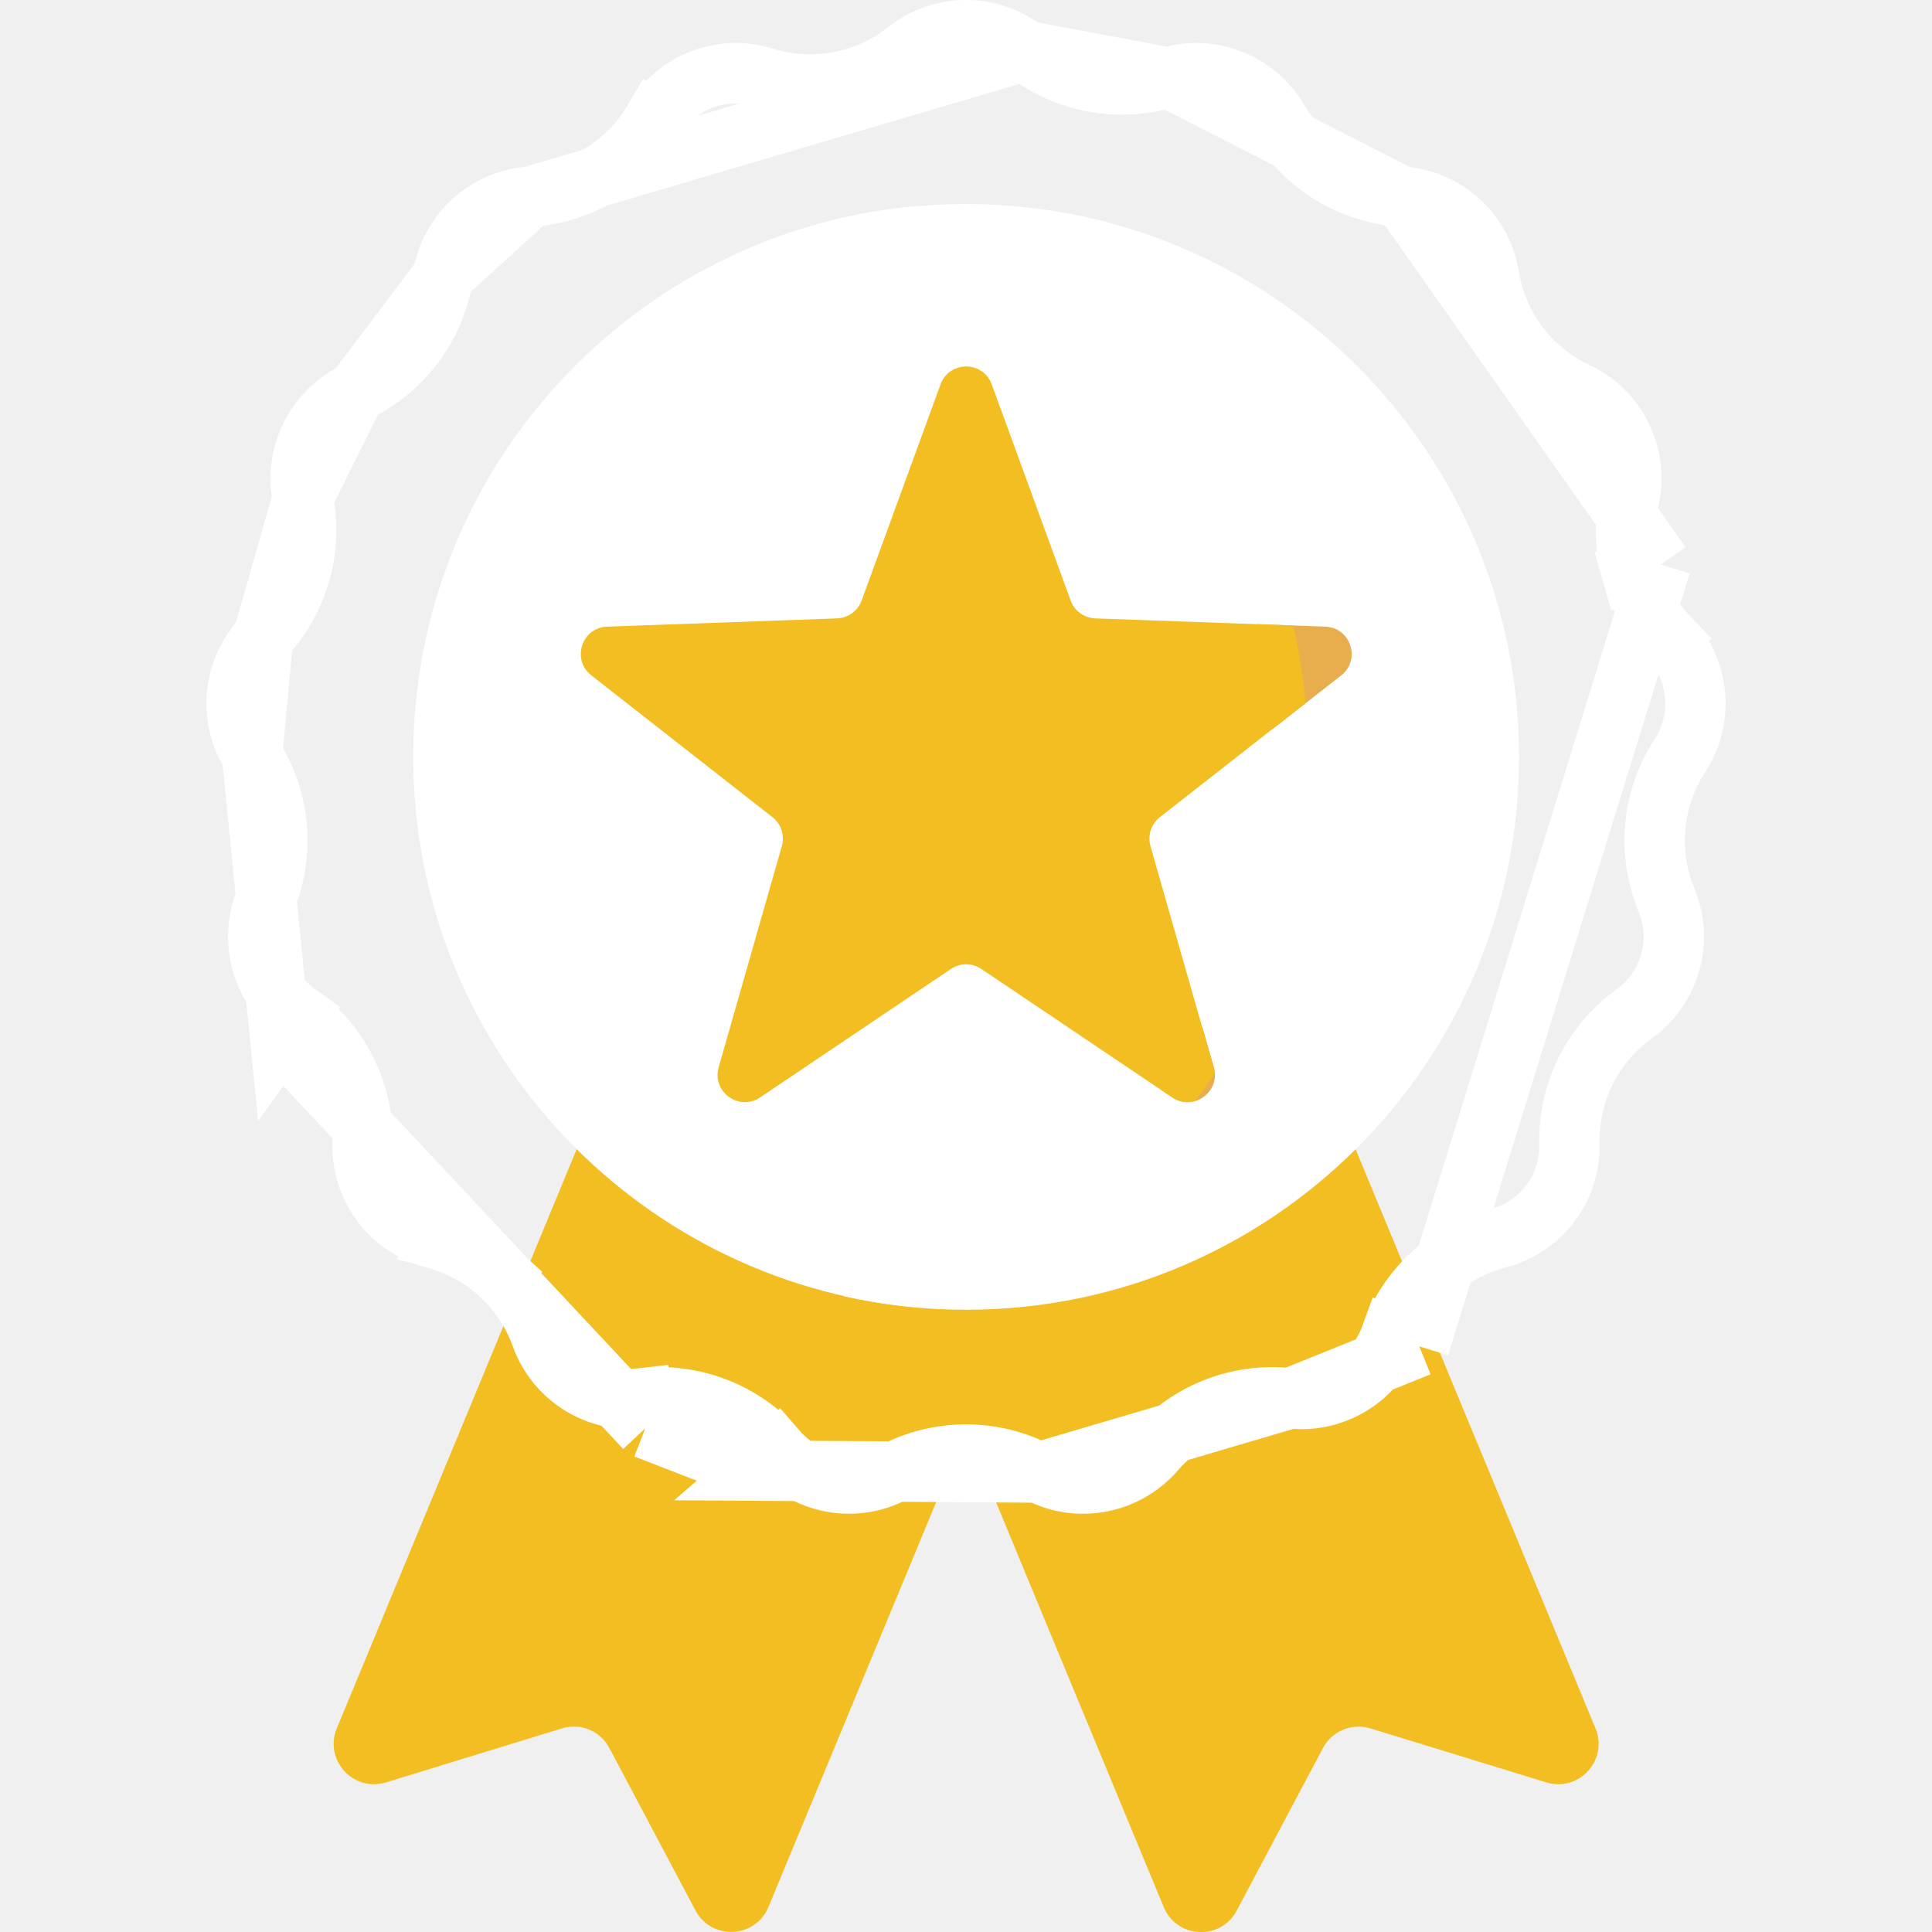
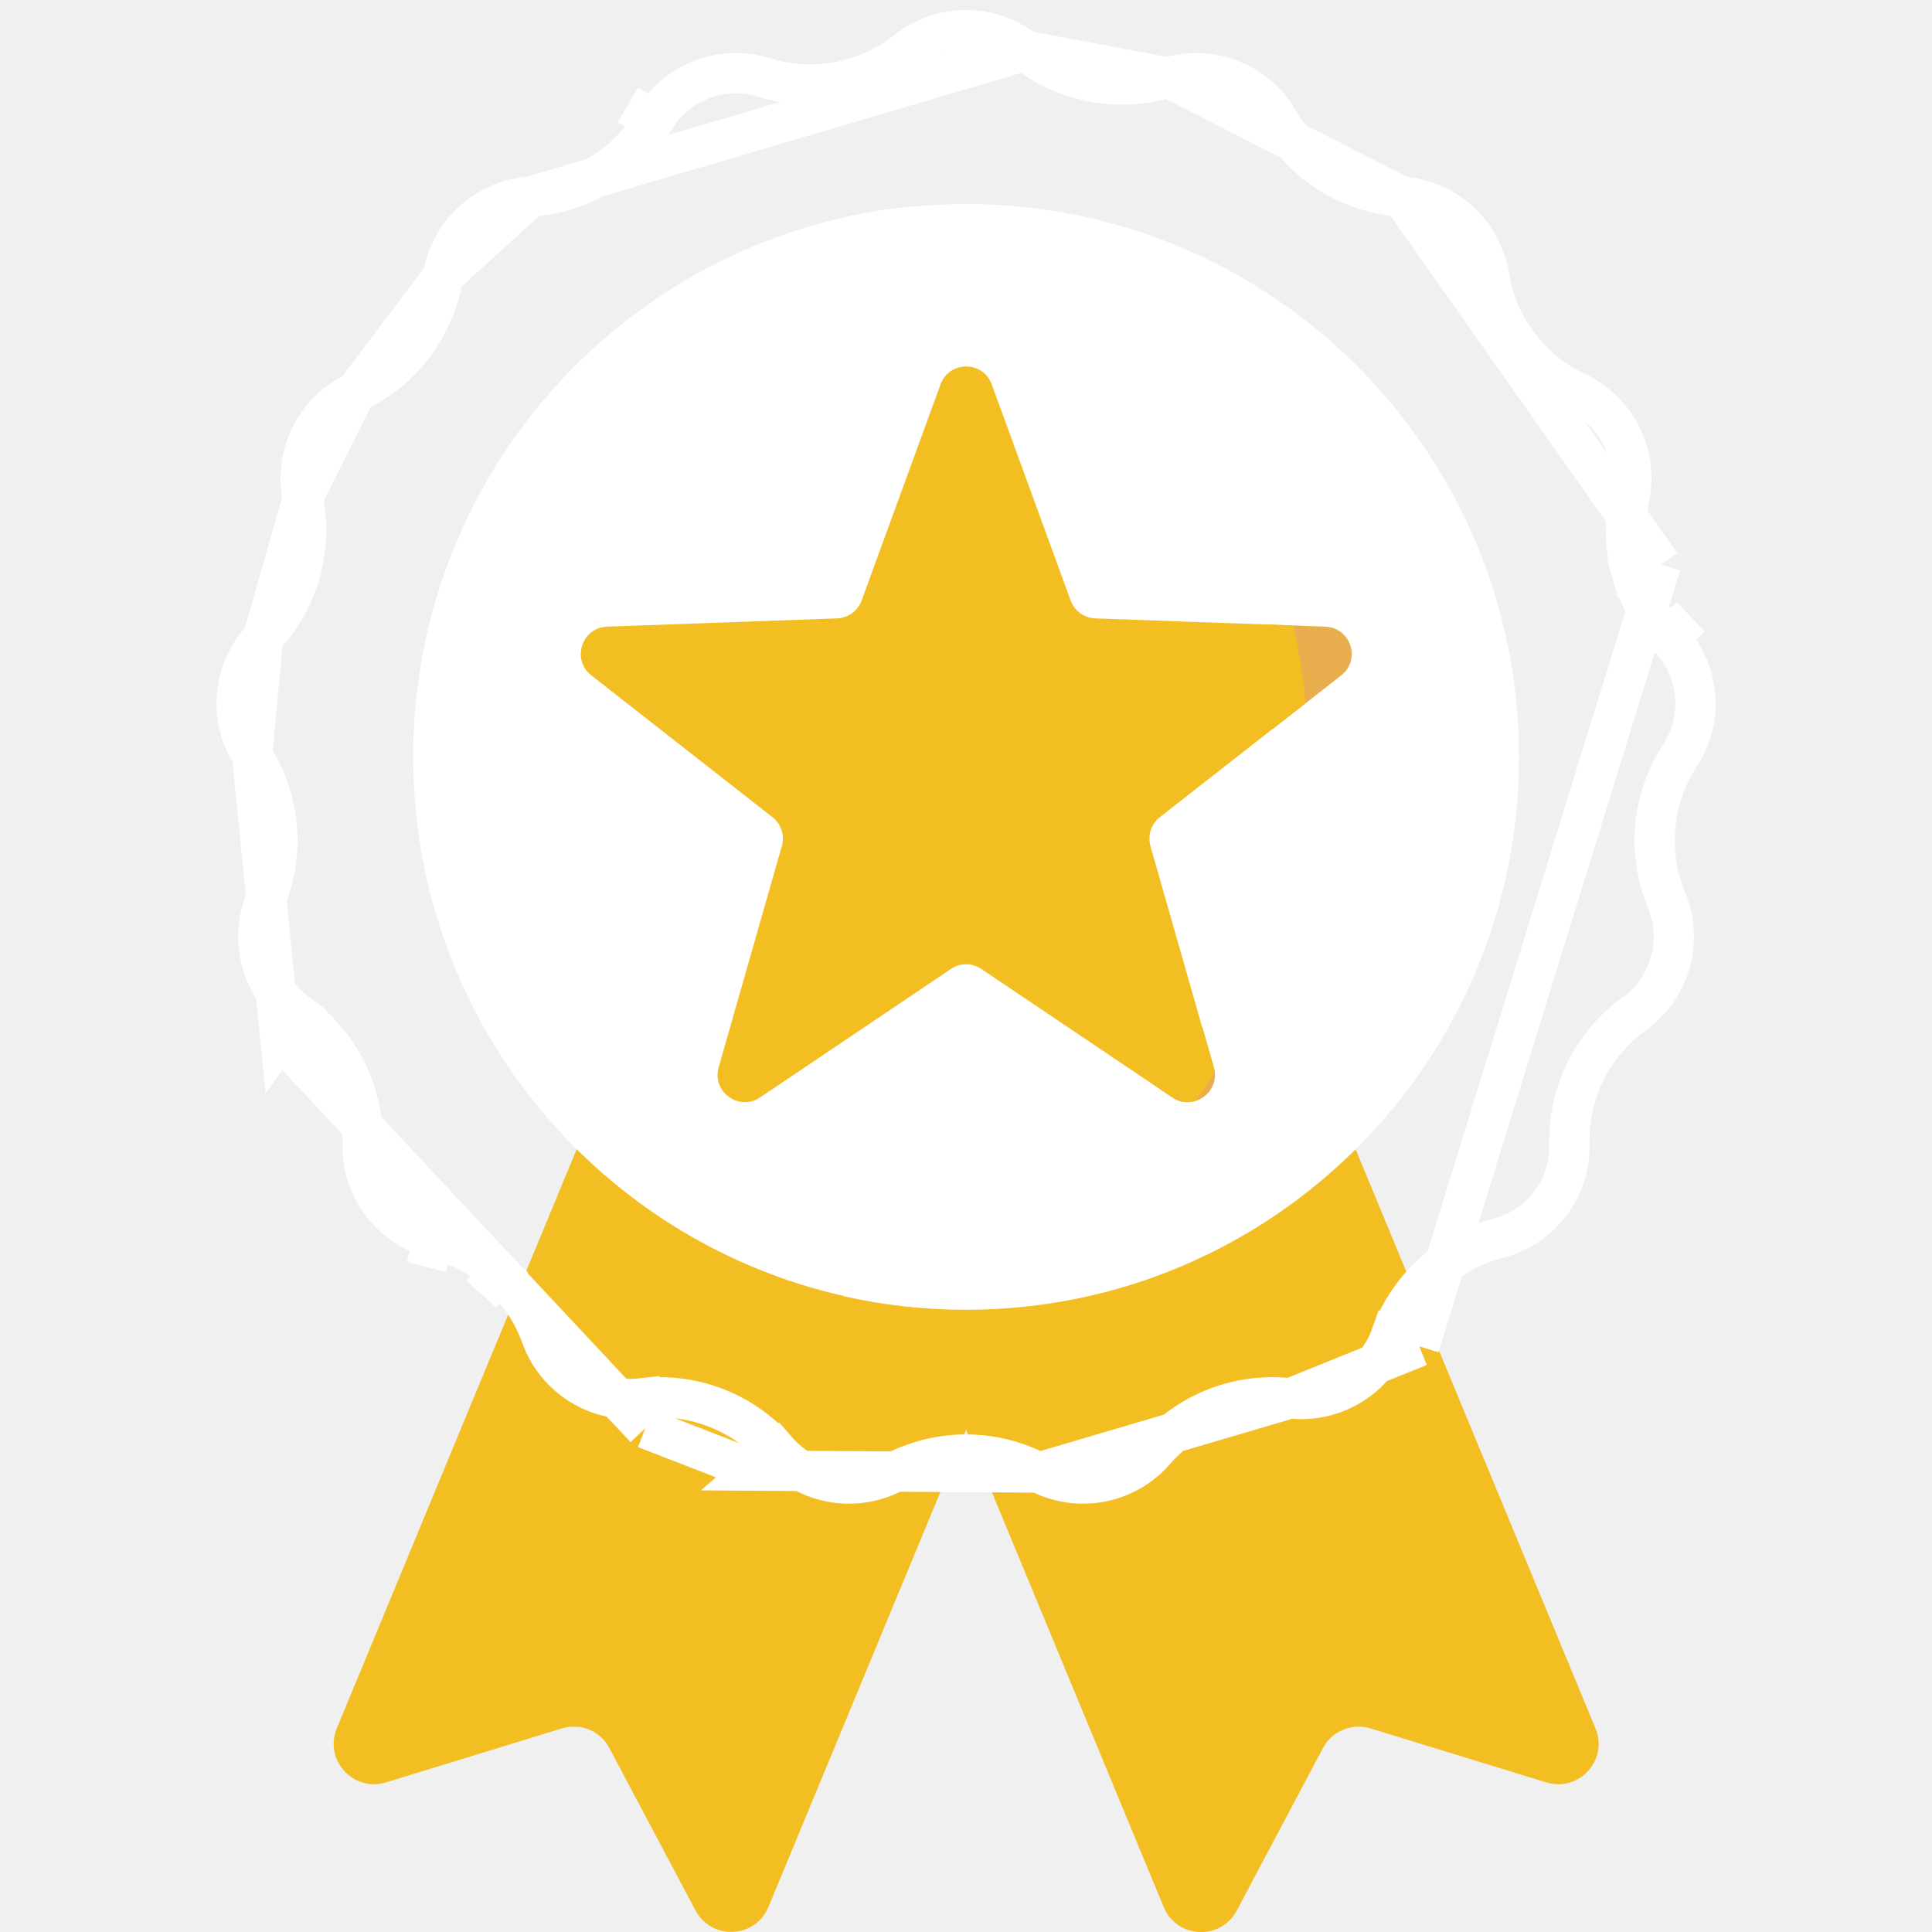
<svg xmlns="http://www.w3.org/2000/svg" width="48" height="48" viewBox="0 0 48 48" fill="none">
  <g clip-path="url(#clip0_6006_9883)">
    <path d="M14.757 42.709L21.445 26.561L16.074 24.336L8.368 42.94C8.043 43.724 8.778 44.532 9.589 44.283L13.958 42.942C14.082 42.903 14.212 42.89 14.341 42.903L14.757 42.709Z" fill="#F2BE22" />
    <path d="M21.158 26.438L14.34 42.898C14.506 42.913 14.666 42.968 14.806 43.061C14.945 43.153 15.059 43.279 15.137 43.426L17.279 47.464C17.677 48.214 18.767 48.162 19.092 47.378L26.798 28.774L21.158 26.438Z" fill="#F2BE22" />
    <path d="M26.997 26.379L21.207 28.777L28.913 47.382C29.238 48.166 30.329 48.218 30.726 47.468L32.868 43.43C32.932 43.309 33.02 43.202 33.127 43.116L33.652 42.454L26.997 26.379Z" fill="#F2BE22" />
    <path d="M39.639 42.94L31.933 24.336L26.312 26.664L33.128 43.118C33.256 43.016 33.406 42.947 33.567 42.916C33.727 42.885 33.892 42.894 34.049 42.942L38.418 44.283C39.23 44.532 39.964 43.724 39.639 42.94Z" fill="#F2BE22" />
-     <path d="M25.47 1.262L25.47 1.262C24.609 0.579 23.392 0.579 22.532 1.262C22.039 1.653 21.458 1.918 20.84 2.033C20.222 2.149 19.585 2.112 18.985 1.925C17.936 1.599 16.801 2.039 16.245 2.986L15.598 2.607L16.245 2.986C15.927 3.529 15.481 3.985 14.947 4.316C14.412 4.647 13.805 4.843 13.177 4.886L25.47 1.262ZM25.47 1.262C25.962 1.653 26.543 1.917 27.161 2.033C27.779 2.149 28.416 2.112 29.017 1.925L29.017 1.925M25.47 1.262L29.017 1.925M29.017 1.925C30.065 1.599 31.2 2.039 31.756 2.986C32.074 3.529 32.52 3.985 33.055 4.316C33.589 4.647 34.197 4.843 34.824 4.886L34.824 4.886M29.017 1.925L34.824 4.886M34.824 4.886C35.92 4.961 36.819 5.781 36.995 6.865C37.096 7.486 37.347 8.073 37.726 8.575C38.105 9.076 38.6 9.478 39.17 9.745C40.164 10.211 40.707 11.3 40.479 12.375C40.349 12.99 40.371 13.628 40.543 14.232L41.264 14.027M34.824 4.886L41.264 14.027M41.264 14.027L40.543 14.232C40.715 14.837 41.032 15.391 41.467 15.845L42.009 15.327L41.467 15.845C42.226 16.639 42.338 17.851 41.738 18.771C41.394 19.297 41.184 19.9 41.126 20.526C41.068 21.152 41.164 21.783 41.405 22.364C41.826 23.378 41.493 24.549 40.601 25.19C40.09 25.556 39.677 26.043 39.397 26.605C39.116 27.168 38.977 27.791 38.992 28.42C39.019 29.518 38.285 30.489 37.222 30.764C36.613 30.922 36.052 31.226 35.587 31.649C35.123 32.073 34.768 32.604 34.555 33.195L35.261 33.449M41.264 14.027L35.261 33.449M35.261 33.449L34.555 33.195C34.183 34.229 33.148 34.869 32.057 34.742L32.057 34.742M35.261 33.449L32.057 34.742M32.057 34.742C31.433 34.669 30.8 34.749 30.213 34.977C29.627 35.204 29.105 35.571 28.693 36.045L28.693 36.045C27.972 36.874 26.776 37.098 25.805 36.585L32.057 34.742ZM18.742 36.537L19.308 36.045C20.029 36.874 21.225 37.098 22.196 36.585C22.752 36.292 23.372 36.138 24 36.138C24.629 36.138 25.249 36.292 25.805 36.585L18.742 36.537ZM18.742 36.537L19.308 36.045C18.896 35.571 18.374 35.204 17.788 34.977C17.201 34.749 16.568 34.669 15.944 34.742L16.031 35.487M18.742 36.537L16.031 35.487M16.031 35.487L15.944 34.742C14.853 34.869 13.818 34.229 13.446 33.195C13.233 32.604 12.878 32.073 12.414 31.649L11.957 32.151L12.414 31.649C11.949 31.226 11.388 30.922 10.779 30.764L10.595 31.477L10.779 30.764C9.716 30.489 8.982 29.518 9.009 28.42L9.009 28.42C9.024 27.791 8.885 27.168 8.605 26.605C8.324 26.043 7.911 25.556 7.4 25.19L6.963 25.799M16.031 35.487L6.963 25.799M6.963 25.799L7.4 25.19C6.508 24.549 6.175 23.378 6.596 22.364C6.837 21.783 6.933 21.152 6.875 20.526C6.817 19.9 6.607 19.297 6.263 18.771L6.963 25.799ZM6.534 15.845L6.534 15.845C5.775 16.639 5.663 17.851 6.263 18.771L6.534 15.845ZM6.534 15.845C6.969 15.391 7.286 14.837 7.458 14.232C7.63 13.628 7.652 12.99 7.522 12.375L7.522 12.375M6.534 15.845L7.522 12.375M7.522 12.375C7.294 11.3 7.837 10.211 8.831 9.745L8.831 9.745M7.522 12.375L8.831 9.745M8.831 9.745C9.401 9.478 9.897 9.076 10.275 8.575C10.655 8.073 10.905 7.486 11.006 6.865L11.006 6.865M8.831 9.745L11.006 6.865M11.006 6.865C11.182 5.781 12.081 4.961 13.177 4.886L11.006 6.865Z" stroke="white" stroke-width="1.5" />
+     <path d="M25.47 1.262L25.47 1.262C24.609 0.579 23.392 0.579 22.532 1.262C22.039 1.653 21.458 1.918 20.84 2.033C20.222 2.149 19.585 2.112 18.985 1.925C17.936 1.599 16.801 2.039 16.245 2.986L15.598 2.607L16.245 2.986C15.927 3.529 15.481 3.985 14.947 4.316C14.412 4.647 13.805 4.843 13.177 4.886L25.47 1.262ZM25.47 1.262C25.962 1.653 26.543 1.917 27.161 2.033C27.779 2.149 28.416 2.112 29.017 1.925L29.017 1.925M25.47 1.262L29.017 1.925M29.017 1.925C30.065 1.599 31.2 2.039 31.756 2.986C32.074 3.529 32.52 3.985 33.055 4.316C33.589 4.647 34.197 4.843 34.824 4.886L34.824 4.886M29.017 1.925L34.824 4.886M34.824 4.886C35.92 4.961 36.819 5.781 36.995 6.865C37.096 7.486 37.347 8.073 37.726 8.575C38.105 9.076 38.6 9.478 39.17 9.745C40.164 10.211 40.707 11.3 40.479 12.375C40.349 12.99 40.371 13.628 40.543 14.232L41.264 14.027M34.824 4.886L41.264 14.027M41.264 14.027L40.543 14.232C40.715 14.837 41.032 15.391 41.467 15.845L42.009 15.327L41.467 15.845C42.226 16.639 42.338 17.851 41.738 18.771C41.394 19.297 41.184 19.9 41.126 20.526C41.068 21.152 41.164 21.783 41.405 22.364C41.826 23.378 41.493 24.549 40.601 25.19C40.09 25.556 39.677 26.043 39.397 26.605C39.116 27.168 38.977 27.791 38.992 28.42C39.019 29.518 38.285 30.489 37.222 30.764C36.613 30.922 36.052 31.226 35.587 31.649C35.123 32.073 34.768 32.604 34.555 33.195L35.261 33.449M41.264 14.027L35.261 33.449M35.261 33.449L34.555 33.195C34.183 34.229 33.148 34.869 32.057 34.742L32.057 34.742M35.261 33.449L32.057 34.742M32.057 34.742C31.433 34.669 30.8 34.749 30.213 34.977C29.627 35.204 29.105 35.571 28.693 36.045L28.693 36.045C27.972 36.874 26.776 37.098 25.805 36.585L32.057 34.742ZM18.742 36.537L19.308 36.045C20.029 36.874 21.225 37.098 22.196 36.585C22.752 36.292 23.372 36.138 24 36.138C24.629 36.138 25.249 36.292 25.805 36.585L18.742 36.537ZM18.742 36.537L19.308 36.045C18.896 35.571 18.374 35.204 17.788 34.977C17.201 34.749 16.568 34.669 15.944 34.742L16.031 35.487M18.742 36.537L16.031 35.487M16.031 35.487L15.944 34.742C14.853 34.869 13.818 34.229 13.446 33.195C13.233 32.604 12.878 32.073 12.414 31.649L11.957 32.151L12.414 31.649C11.949 31.226 11.388 30.922 10.779 30.764L10.595 31.477L10.779 30.764C9.716 30.489 8.982 29.518 9.009 28.42L9.009 28.42C9.024 27.791 8.885 27.168 8.605 26.605C8.324 26.043 7.911 25.556 7.4 25.19L6.963 25.799M16.031 35.487L6.963 25.799M6.963 25.799L7.4 25.19C6.508 24.549 6.175 23.378 6.596 22.364C6.837 21.783 6.933 21.152 6.875 20.526C6.817 19.9 6.607 19.297 6.263 18.771L6.963 25.799ZM6.534 15.845L6.534 15.845C5.775 16.639 5.663 17.851 6.263 18.771L6.534 15.845ZM6.534 15.845C6.969 15.391 7.286 14.837 7.458 14.232C7.63 13.628 7.652 12.99 7.522 12.375L7.522 12.375M6.534 15.845L7.522 12.375M7.522 12.375C7.294 11.3 7.837 10.211 8.831 9.745L8.831 9.745M7.522 12.375L8.831 9.745M8.831 9.745C9.401 9.478 9.897 9.076 10.275 8.575C10.655 8.073 10.905 7.486 11.006 6.865L11.006 6.865M8.831 9.745L11.006 6.865M11.006 6.865C11.182 5.781 12.081 4.961 13.177 4.886L11.006 6.865Z" stroke="white" strokeWidth="1.5" />
    <path d="M32.495 18.8C32.495 12.453 28.401 7.062 22.709 5.125C15.729 5.776 10.266 11.65 10.266 18.8C10.266 25.95 15.729 31.824 22.709 32.476C28.401 30.538 32.495 25.148 32.495 18.8Z" fill="white" />
    <path d="M24.004 5.07C22.975 5.07 21.949 5.185 20.945 5.413C27.059 6.803 31.622 12.271 31.622 18.806C31.622 25.34 27.059 30.808 20.945 32.199C21.949 32.427 22.975 32.541 24.004 32.541C31.59 32.541 37.74 26.391 37.74 18.806C37.74 11.22 31.59 5.07 24.004 5.07Z" fill="white" />
    <path d="M29.128 27.265C29.652 27.618 30.331 27.125 30.158 26.517L29.873 25.52C29.568 26.063 29.227 26.583 28.852 27.079L29.128 27.265ZM32.928 15.569L31.228 15.508C31.438 16.364 31.566 17.239 31.609 18.121L33.322 16.78C33.819 16.39 33.56 15.591 32.928 15.569Z" fill="#E8AE4D" />
    <path d="M24.382 24.074L29.123 27.265C29.309 27.39 29.515 27.409 29.695 27.353C29.863 27.125 30.024 26.893 30.178 26.655C30.174 26.608 30.166 26.562 30.153 26.517L28.583 21.022C28.546 20.892 28.548 20.755 28.59 20.626C28.632 20.498 28.711 20.385 28.817 20.302L32.437 17.468C32.378 16.819 32.275 16.175 32.128 15.54L27.212 15.364C27.078 15.359 26.947 15.314 26.838 15.235C26.729 15.156 26.646 15.046 26.6 14.919L24.64 9.551C24.424 8.957 23.584 8.957 23.367 9.551L21.407 14.919C21.361 15.045 21.278 15.155 21.169 15.235C21.06 15.314 20.93 15.359 20.795 15.364L15.084 15.569C14.453 15.591 14.193 16.39 14.691 16.779L19.191 20.302C19.297 20.385 19.376 20.498 19.417 20.626C19.459 20.754 19.462 20.892 19.424 21.022L17.855 26.516C17.681 27.124 18.36 27.618 18.885 27.265L23.625 24.074C23.737 23.998 23.869 23.958 24.004 23.958C24.139 23.958 24.27 23.999 24.382 24.074Z" fill="#F2BE22" />
  </g>
  <defs>
    <clipPath id="clip0_6006_9883">
      <rect width="48" height="48" fill="white" />
    </clipPath>
  </defs>
</svg>
